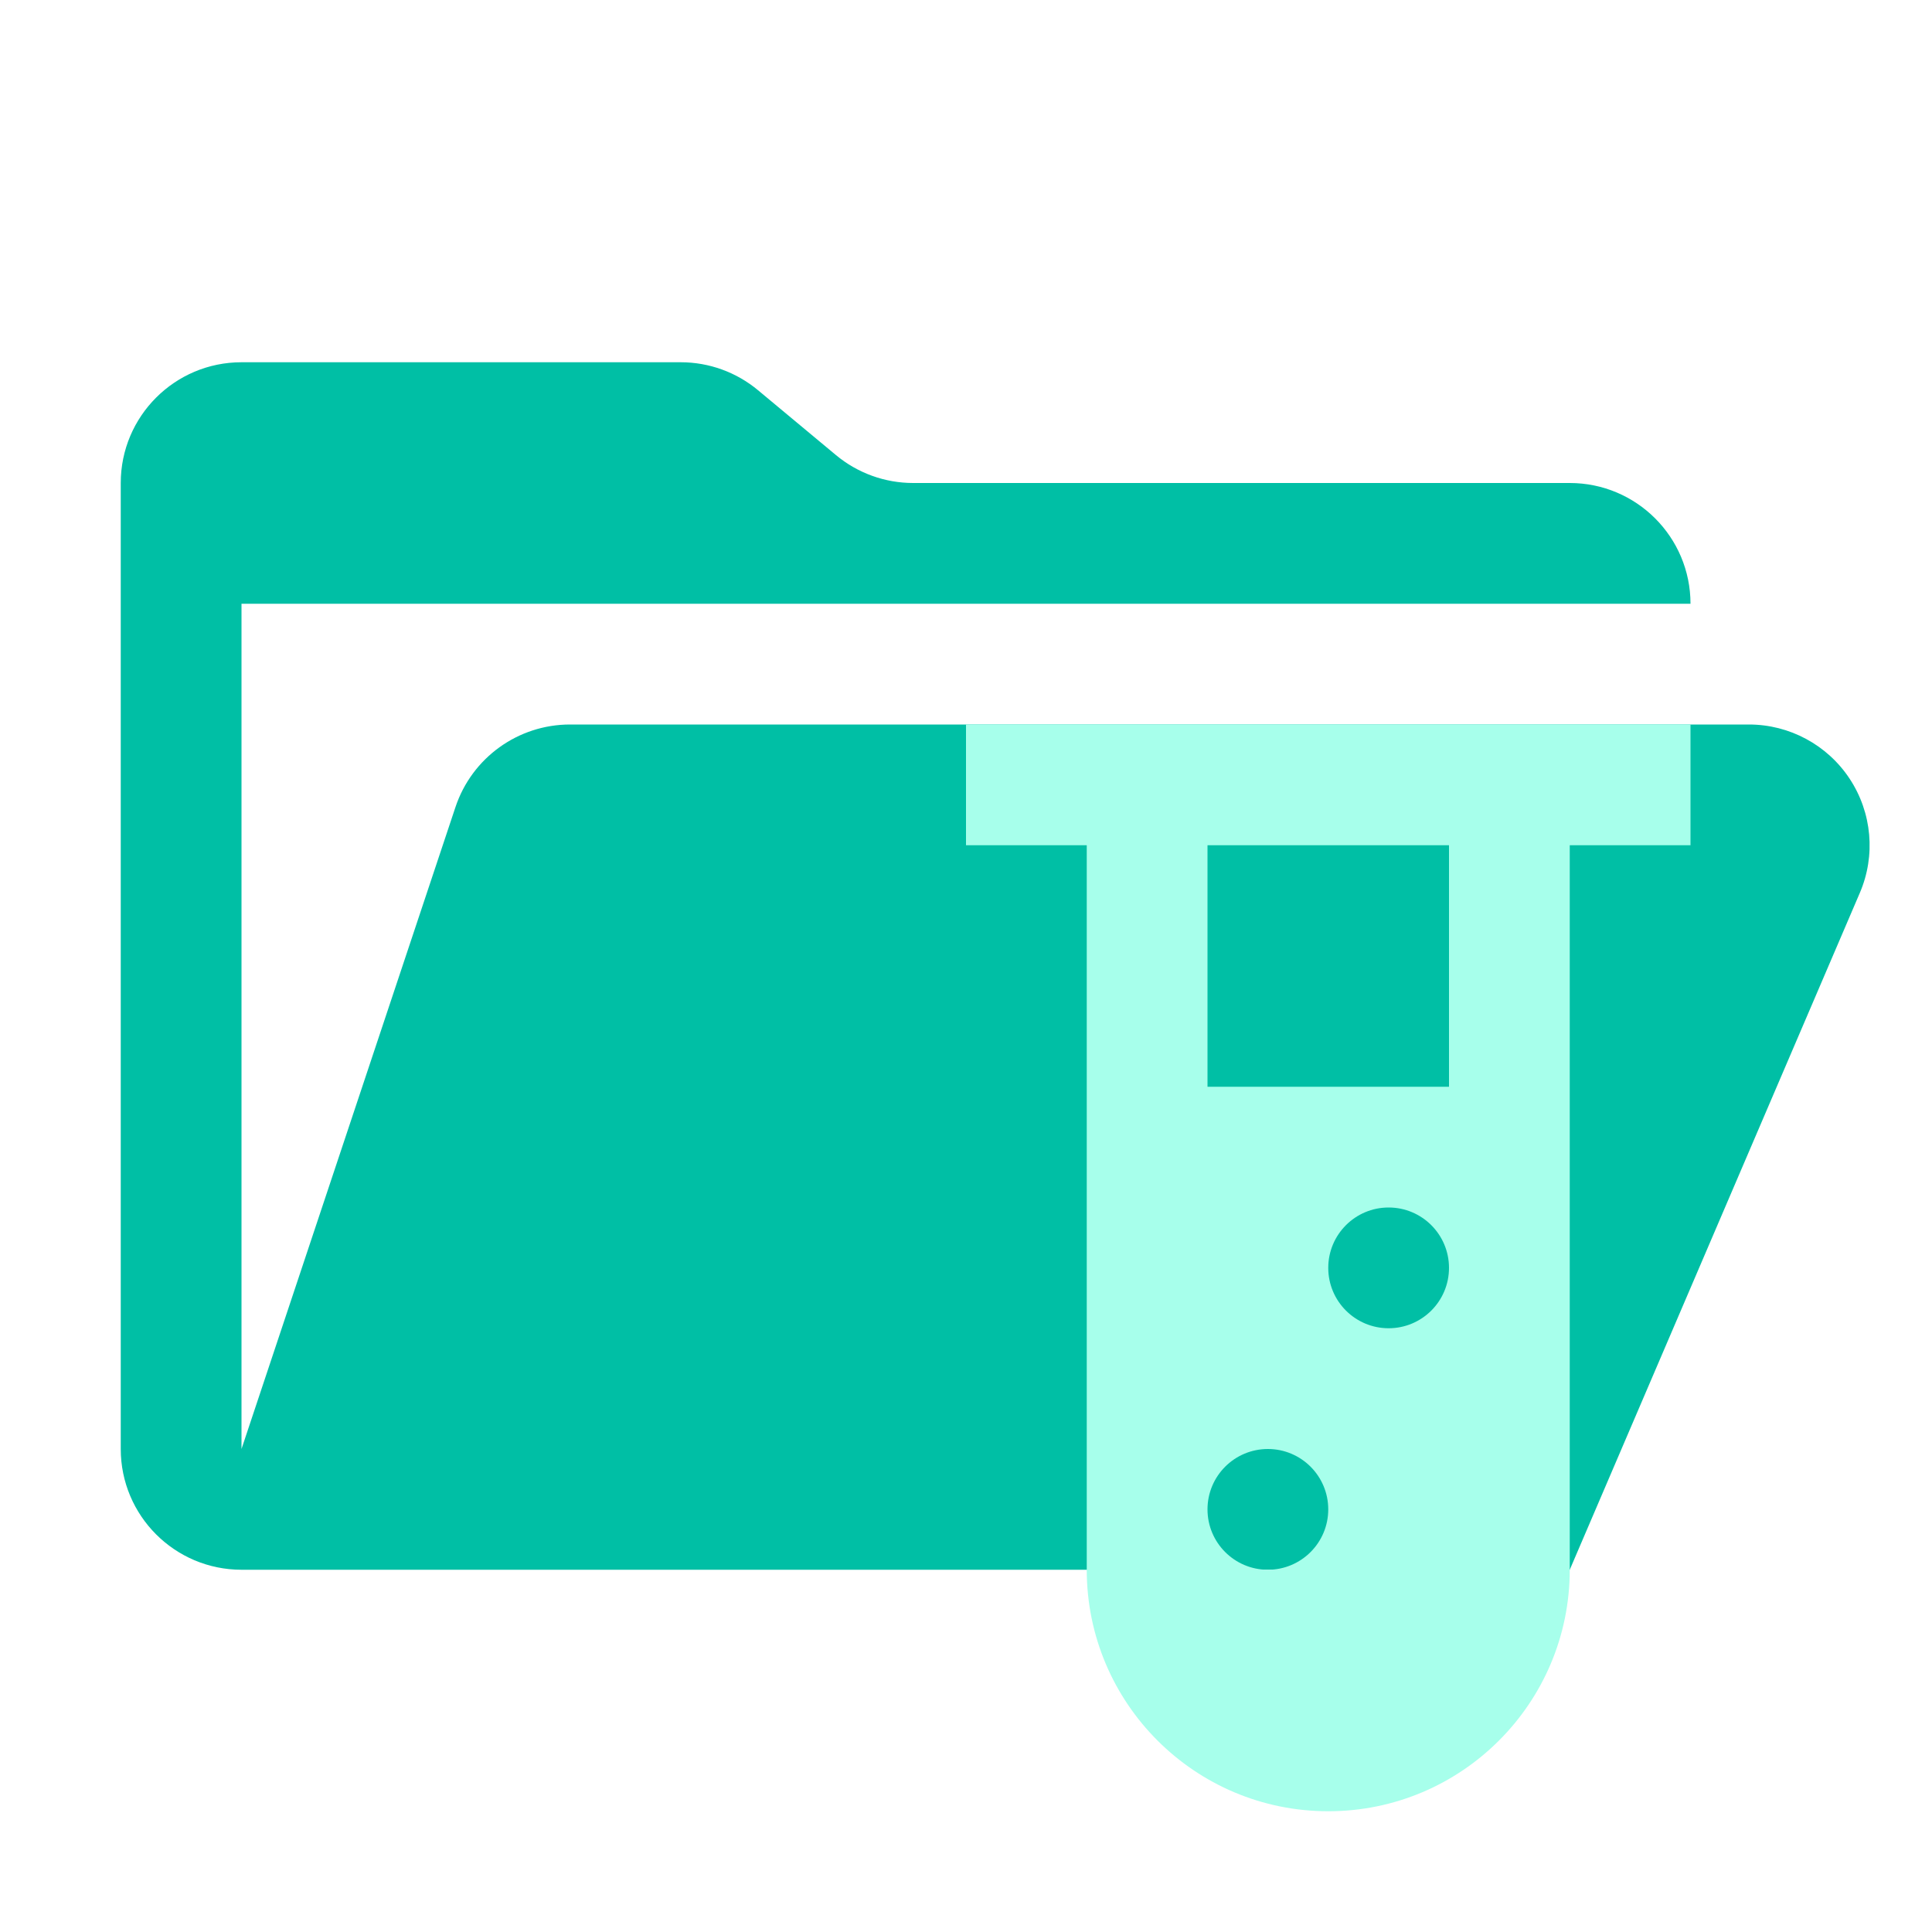
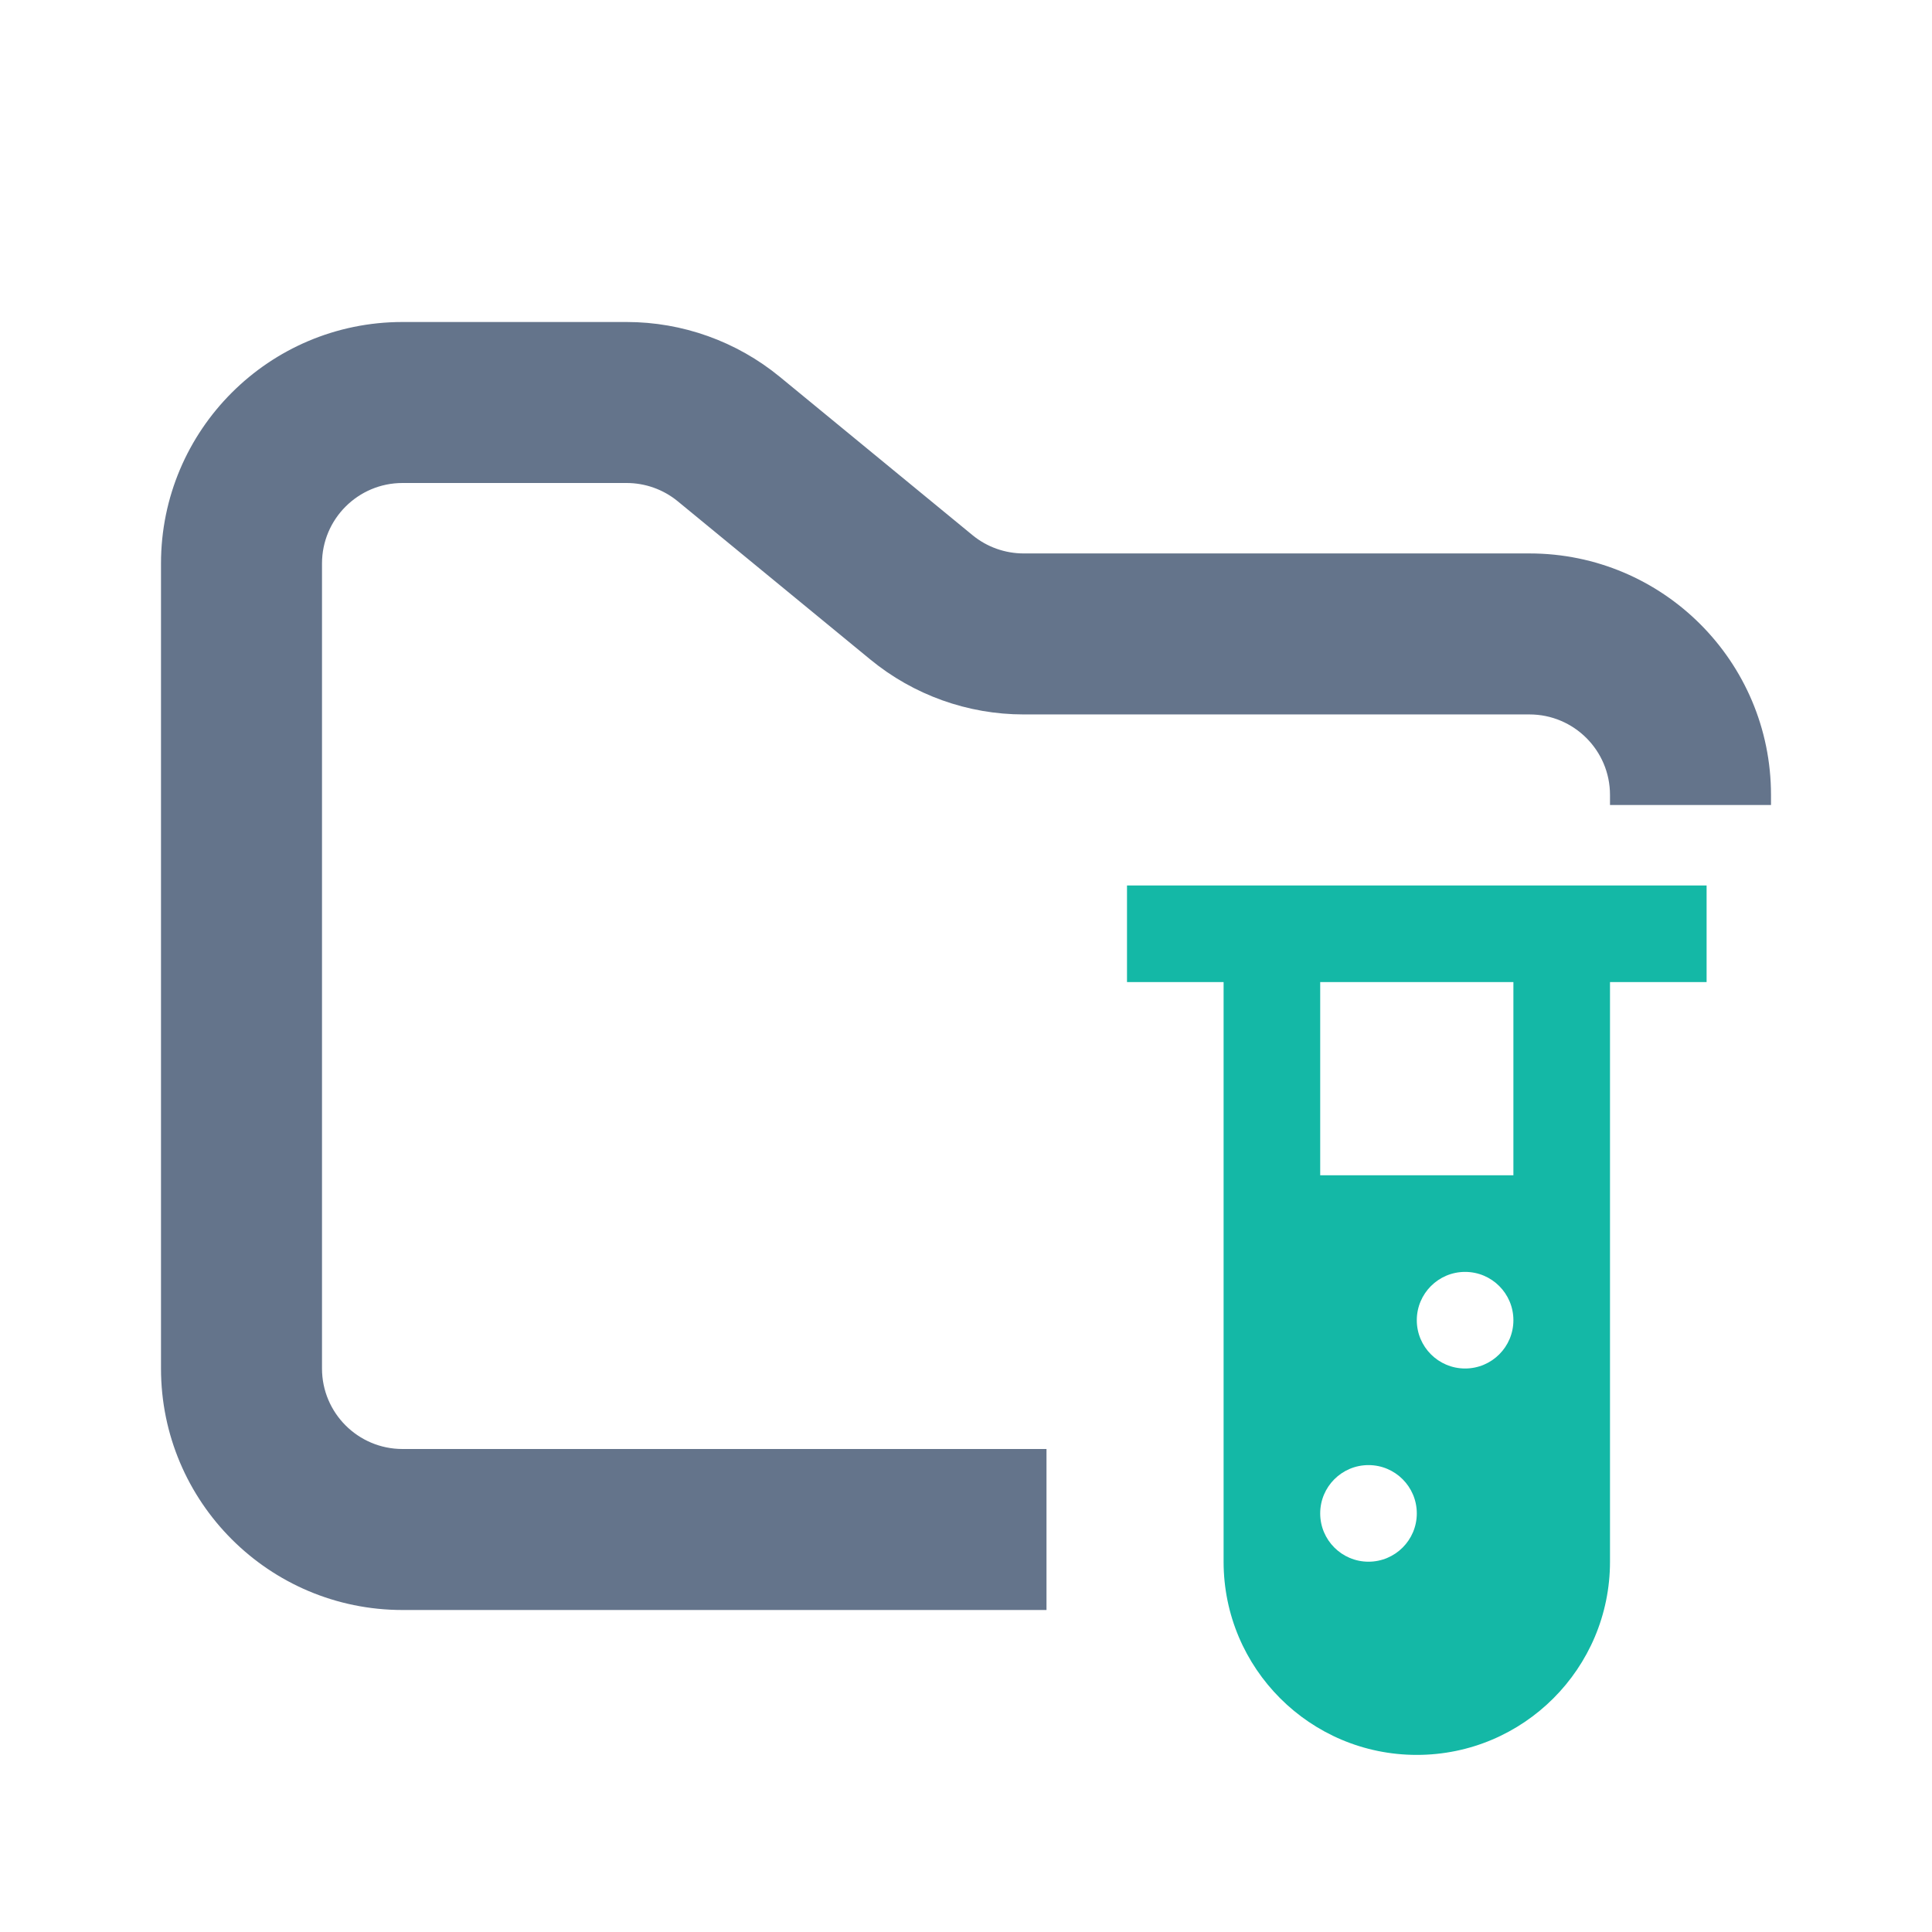
- <svg xmlns="http://www.w3.org/2000/svg" viewBox="0 0 32 32">
-   <path fill="#00bfa5" d="M28.967 12H9.442a2 2 0 0 0-1.898 1.368L4 24V10h24a2 2 0 0 0-2-2H15.124a2 2 0 0 1-1.28-.464l-1.288-1.072A2 2 0 0 0 11.276 6H4a2 2 0 0 0-2 2v16a2 2 0 0 0 2 2h22l4.805-11.212A2 2 0 0 0 28.967 12" />
-   <path fill="#a7ffeb" d="M16 12v2h2v12a4 4 0 0 0 8 0V14h2v-2Zm5 14a1 1 0 1 1 1-1 1 1 0 0 1-1 1m2-4a1 1 0 1 1 1-1 1 1 0 0 1-1 1m1-4h-4v-4h4Z" />
+ <svg xmlns="http://www.w3.org/2000/svg" width="24" height="24" viewBox="0 0 24 24" fill="none">
+   <path fill-rule="evenodd" clip-rule="evenodd" d="M5 4C3.343 4 2 5.343 2 7V17C2 18.657 3.343 20 5 20H13V18H5C4.448 18 4 17.552 4 17V7C4 6.448 4.448 6 5 6H7.784C8.015 6 8.24 6.08 8.419 6.227L10.812 8.193C11.349 8.634 12.022 8.875 12.716 8.875H19C19.552 8.875 20 9.323 20 9.875V10H22V9.875C22 8.218 20.657 6.875 19 6.875H12.716C12.485 6.875 12.26 6.795 12.081 6.648L9.688 4.682C9.151 4.241 8.478 4 7.784 4H5Z" fill="#64748B" />
+   <g transform="translate(4.4, 3.8) scale(0.6)" fill="#14B8A6">
+     <path d="M16 12v2h2v12a4 4 0 0 0 8 0V14h2v-2Zm5 14a1 1 0 1 1 1-1 1 1 0 0 1-1 1m2-4a1 1 0 1 1 1-1 1 1 0 0 1-1 1m1-4h-4v-4h4Z" />
+   </g>
</svg>
